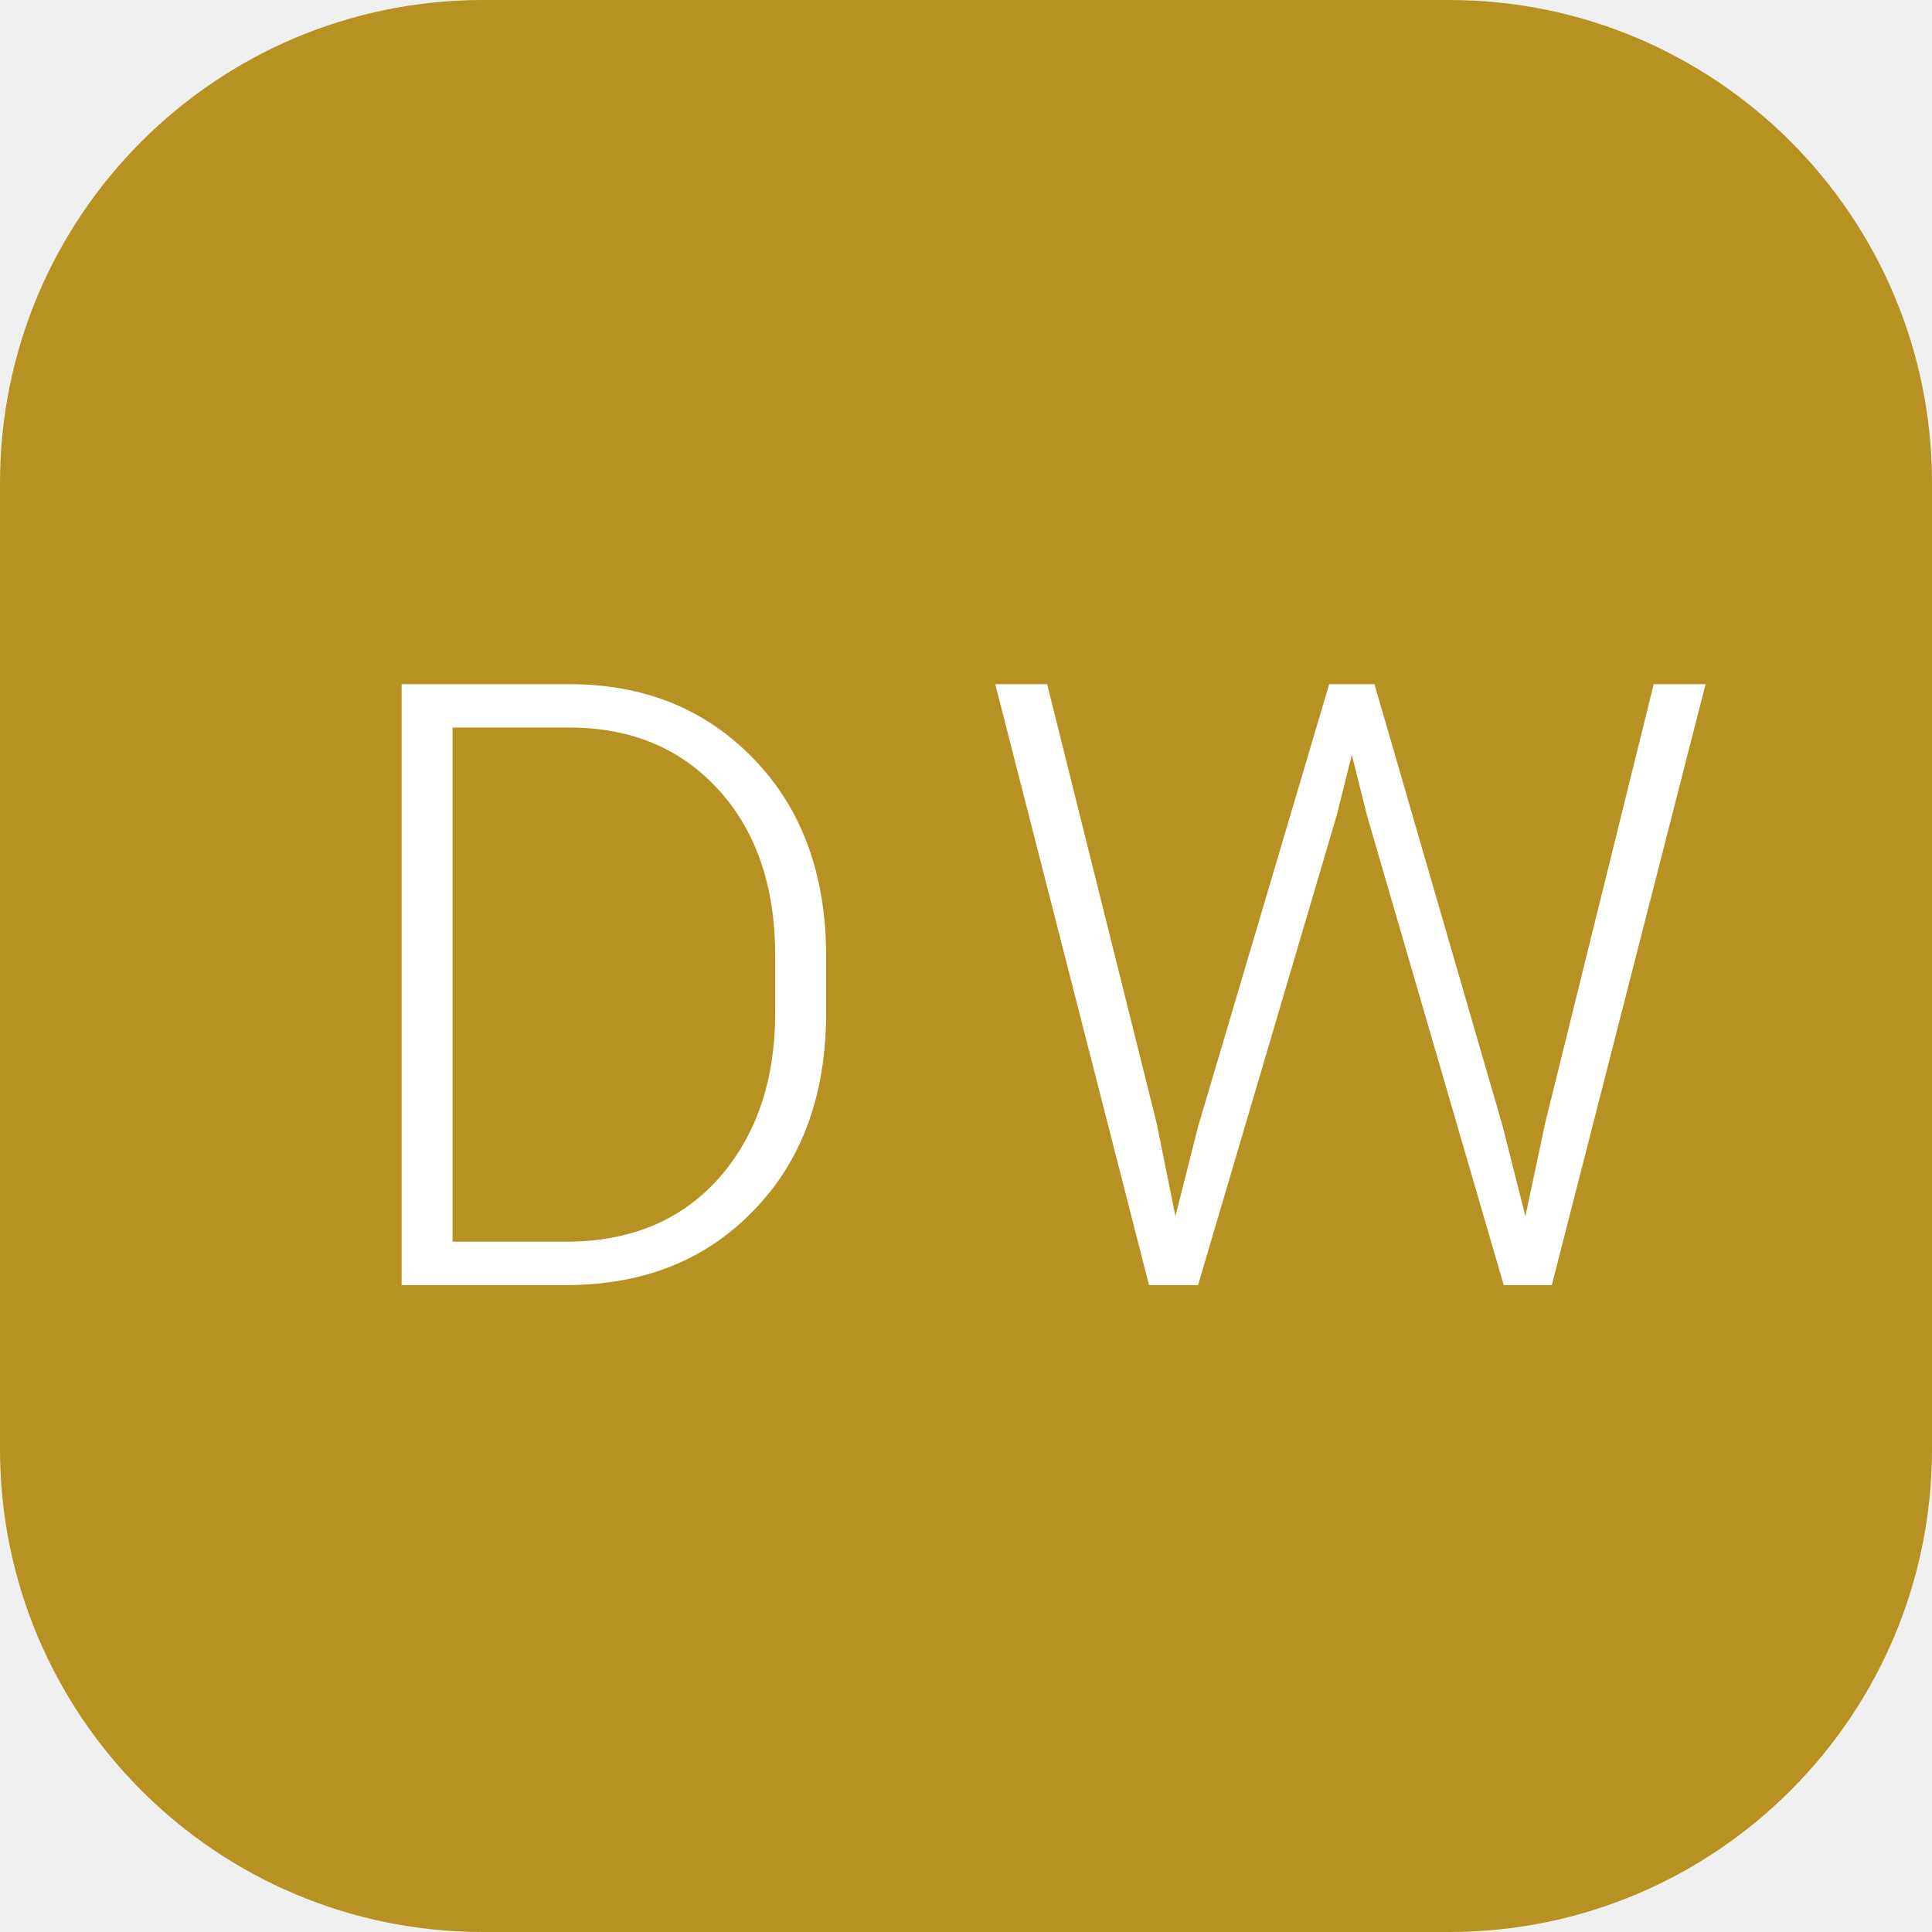
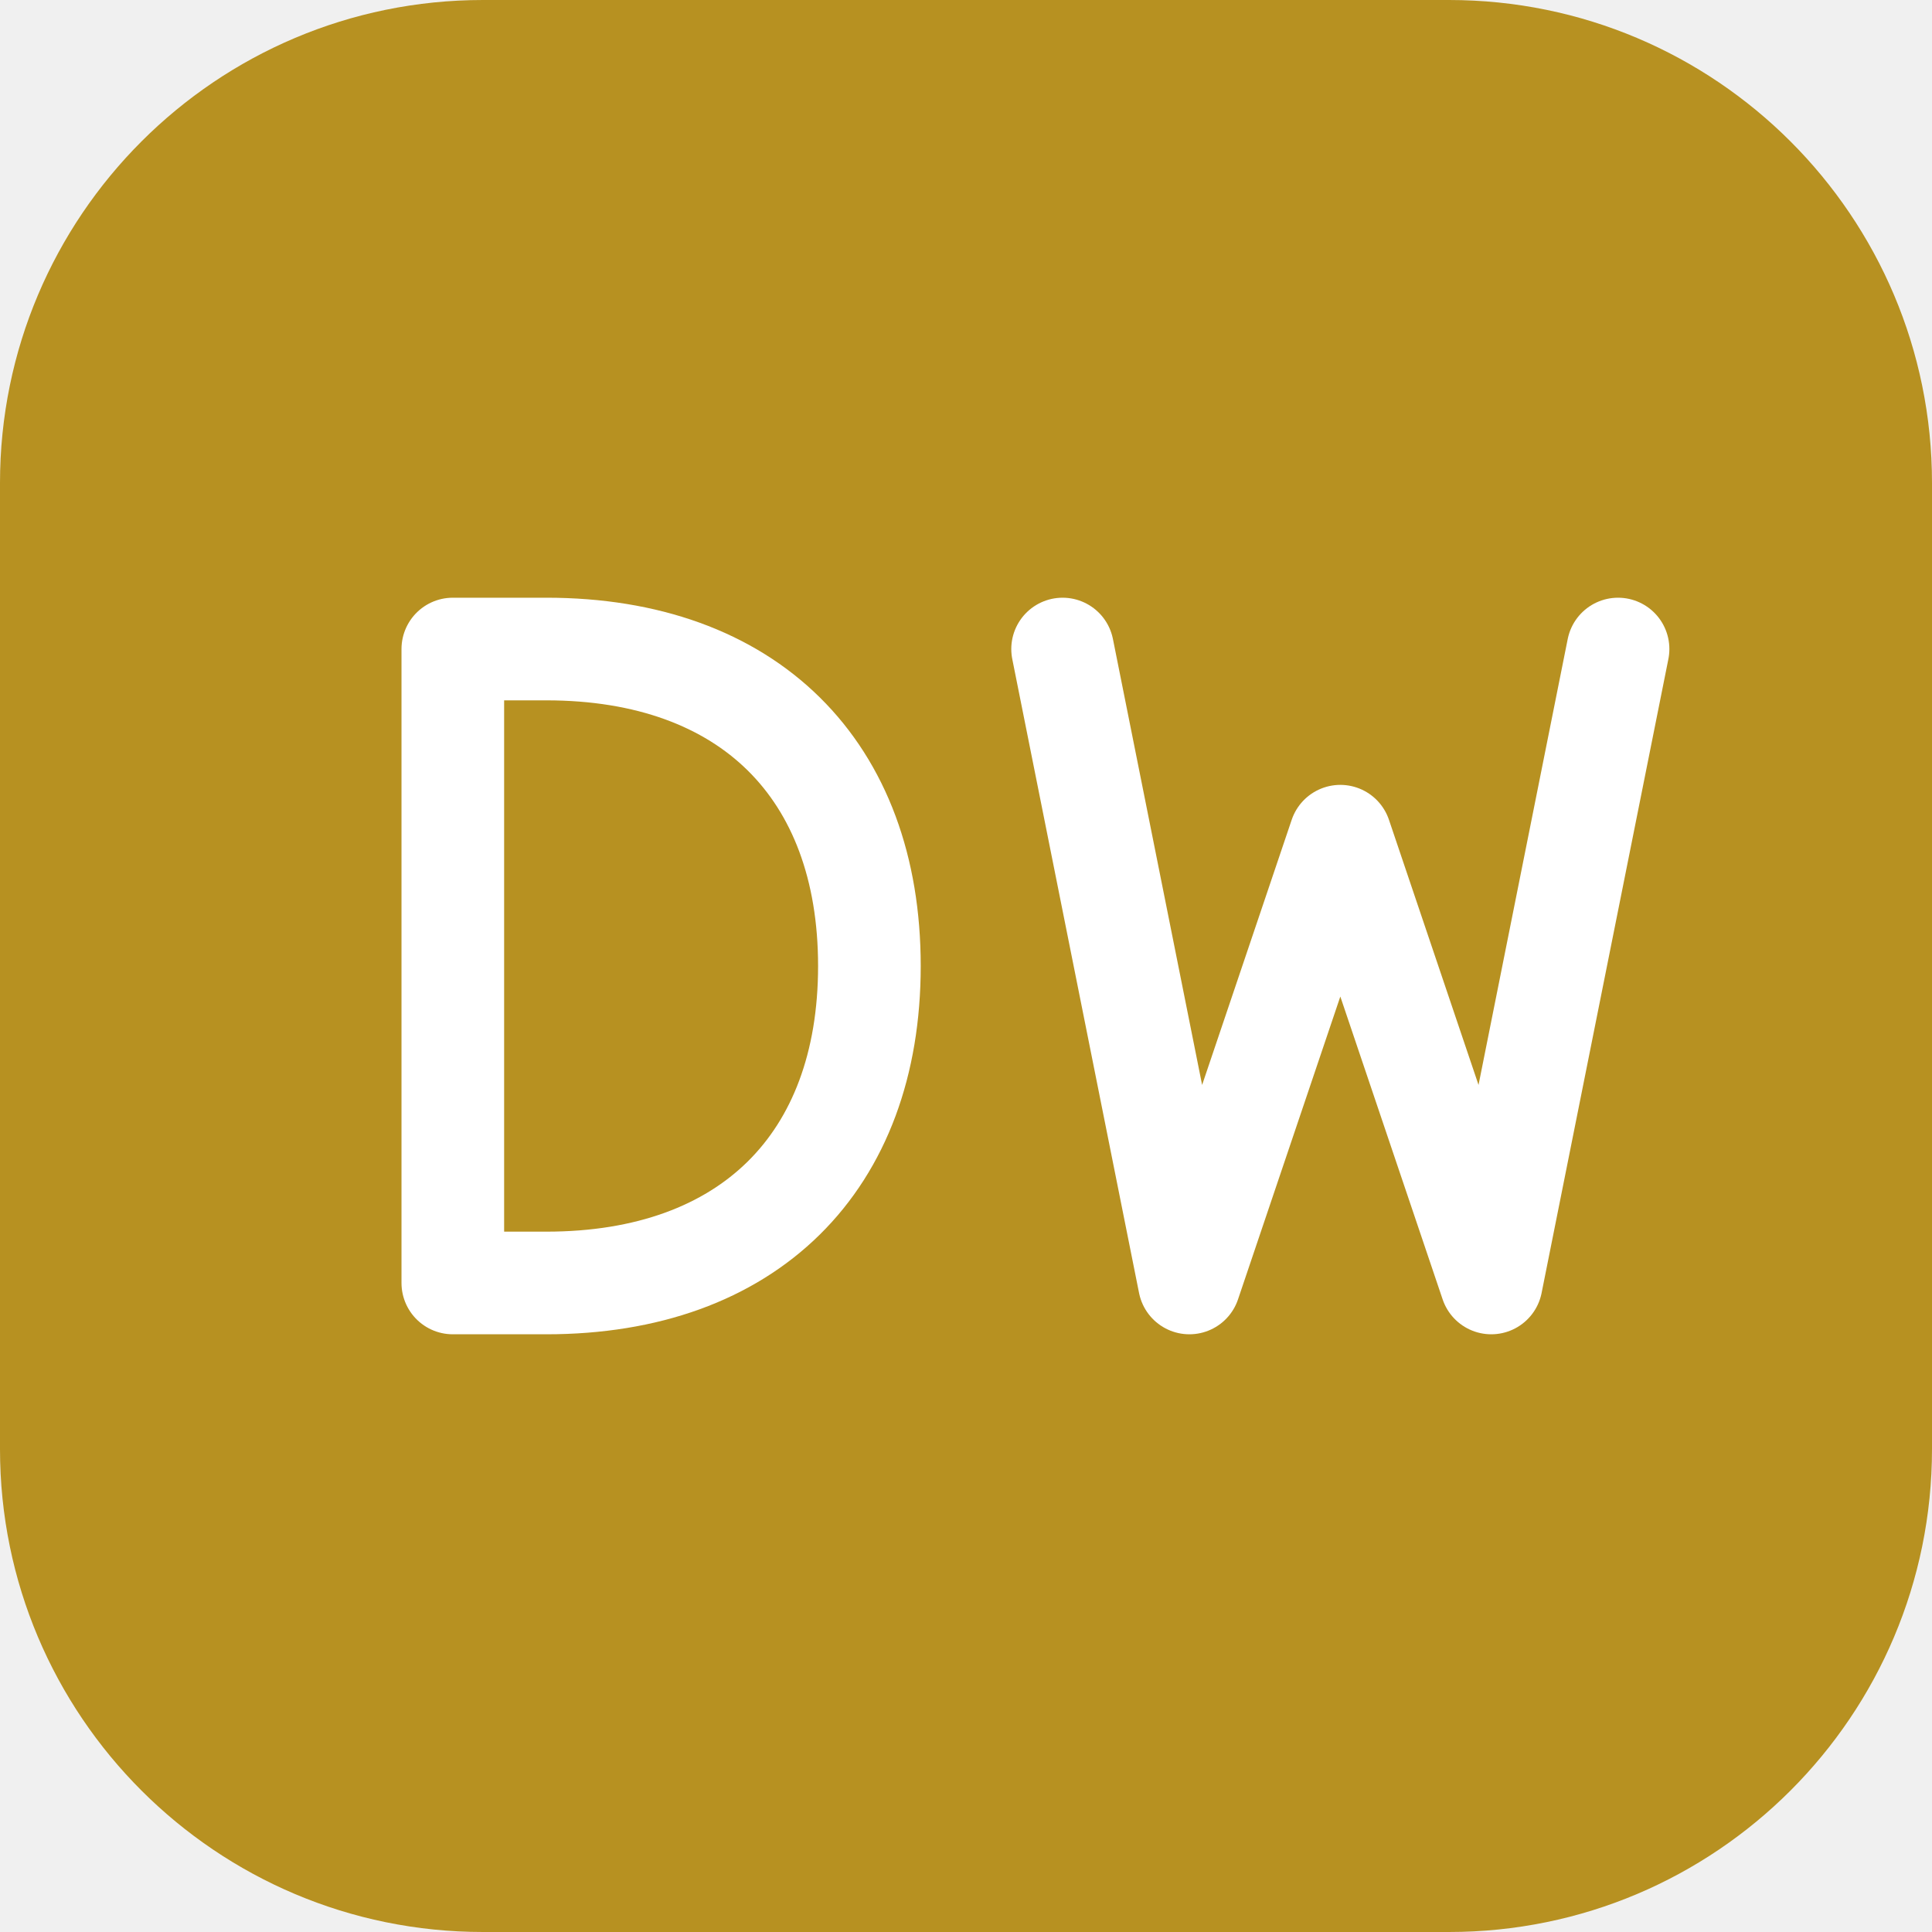
- <svg xmlns="http://www.w3.org/2000/svg" width="32" height="32" viewBox="0 0 32 32" role="img" aria-label="Dealwright favicon — DW">
-   <rect width="32" height="32" rx="8" fill="#B79121" />
-   <text x="17" y="16.5" text-anchor="middle" dominant-baseline="central" font-family="-apple-system, BlinkMacSystemFont, 'Segoe UI', Roboto, Arial, sans-serif" font-weight="300" font-size="14" letter-spacing="1.5" fill="#FFFFFF">DW</text>
+ <svg xmlns="http://www.w3.org/2000/svg" width="32" height="32" viewBox="0 0 64 64" role="img" aria-labelledby="title desc">
+   <rect width="64" height="64" rx="16" fill="#B79121" />
+   <g fill="none" stroke="#FFFFFF" stroke-width="3.4" stroke-linecap="round" stroke-linejoin="round">
+     <path d="M15 21.5v21h3.1c6.7 0 10.7-4 10.7-10.5s-4-10.5-10.7-10.5H15Z" />
+     <path d="m35.2 21.5 4.2 21 5-14.8 5 14.8 4.2-21" />
+   </g>
</svg>
